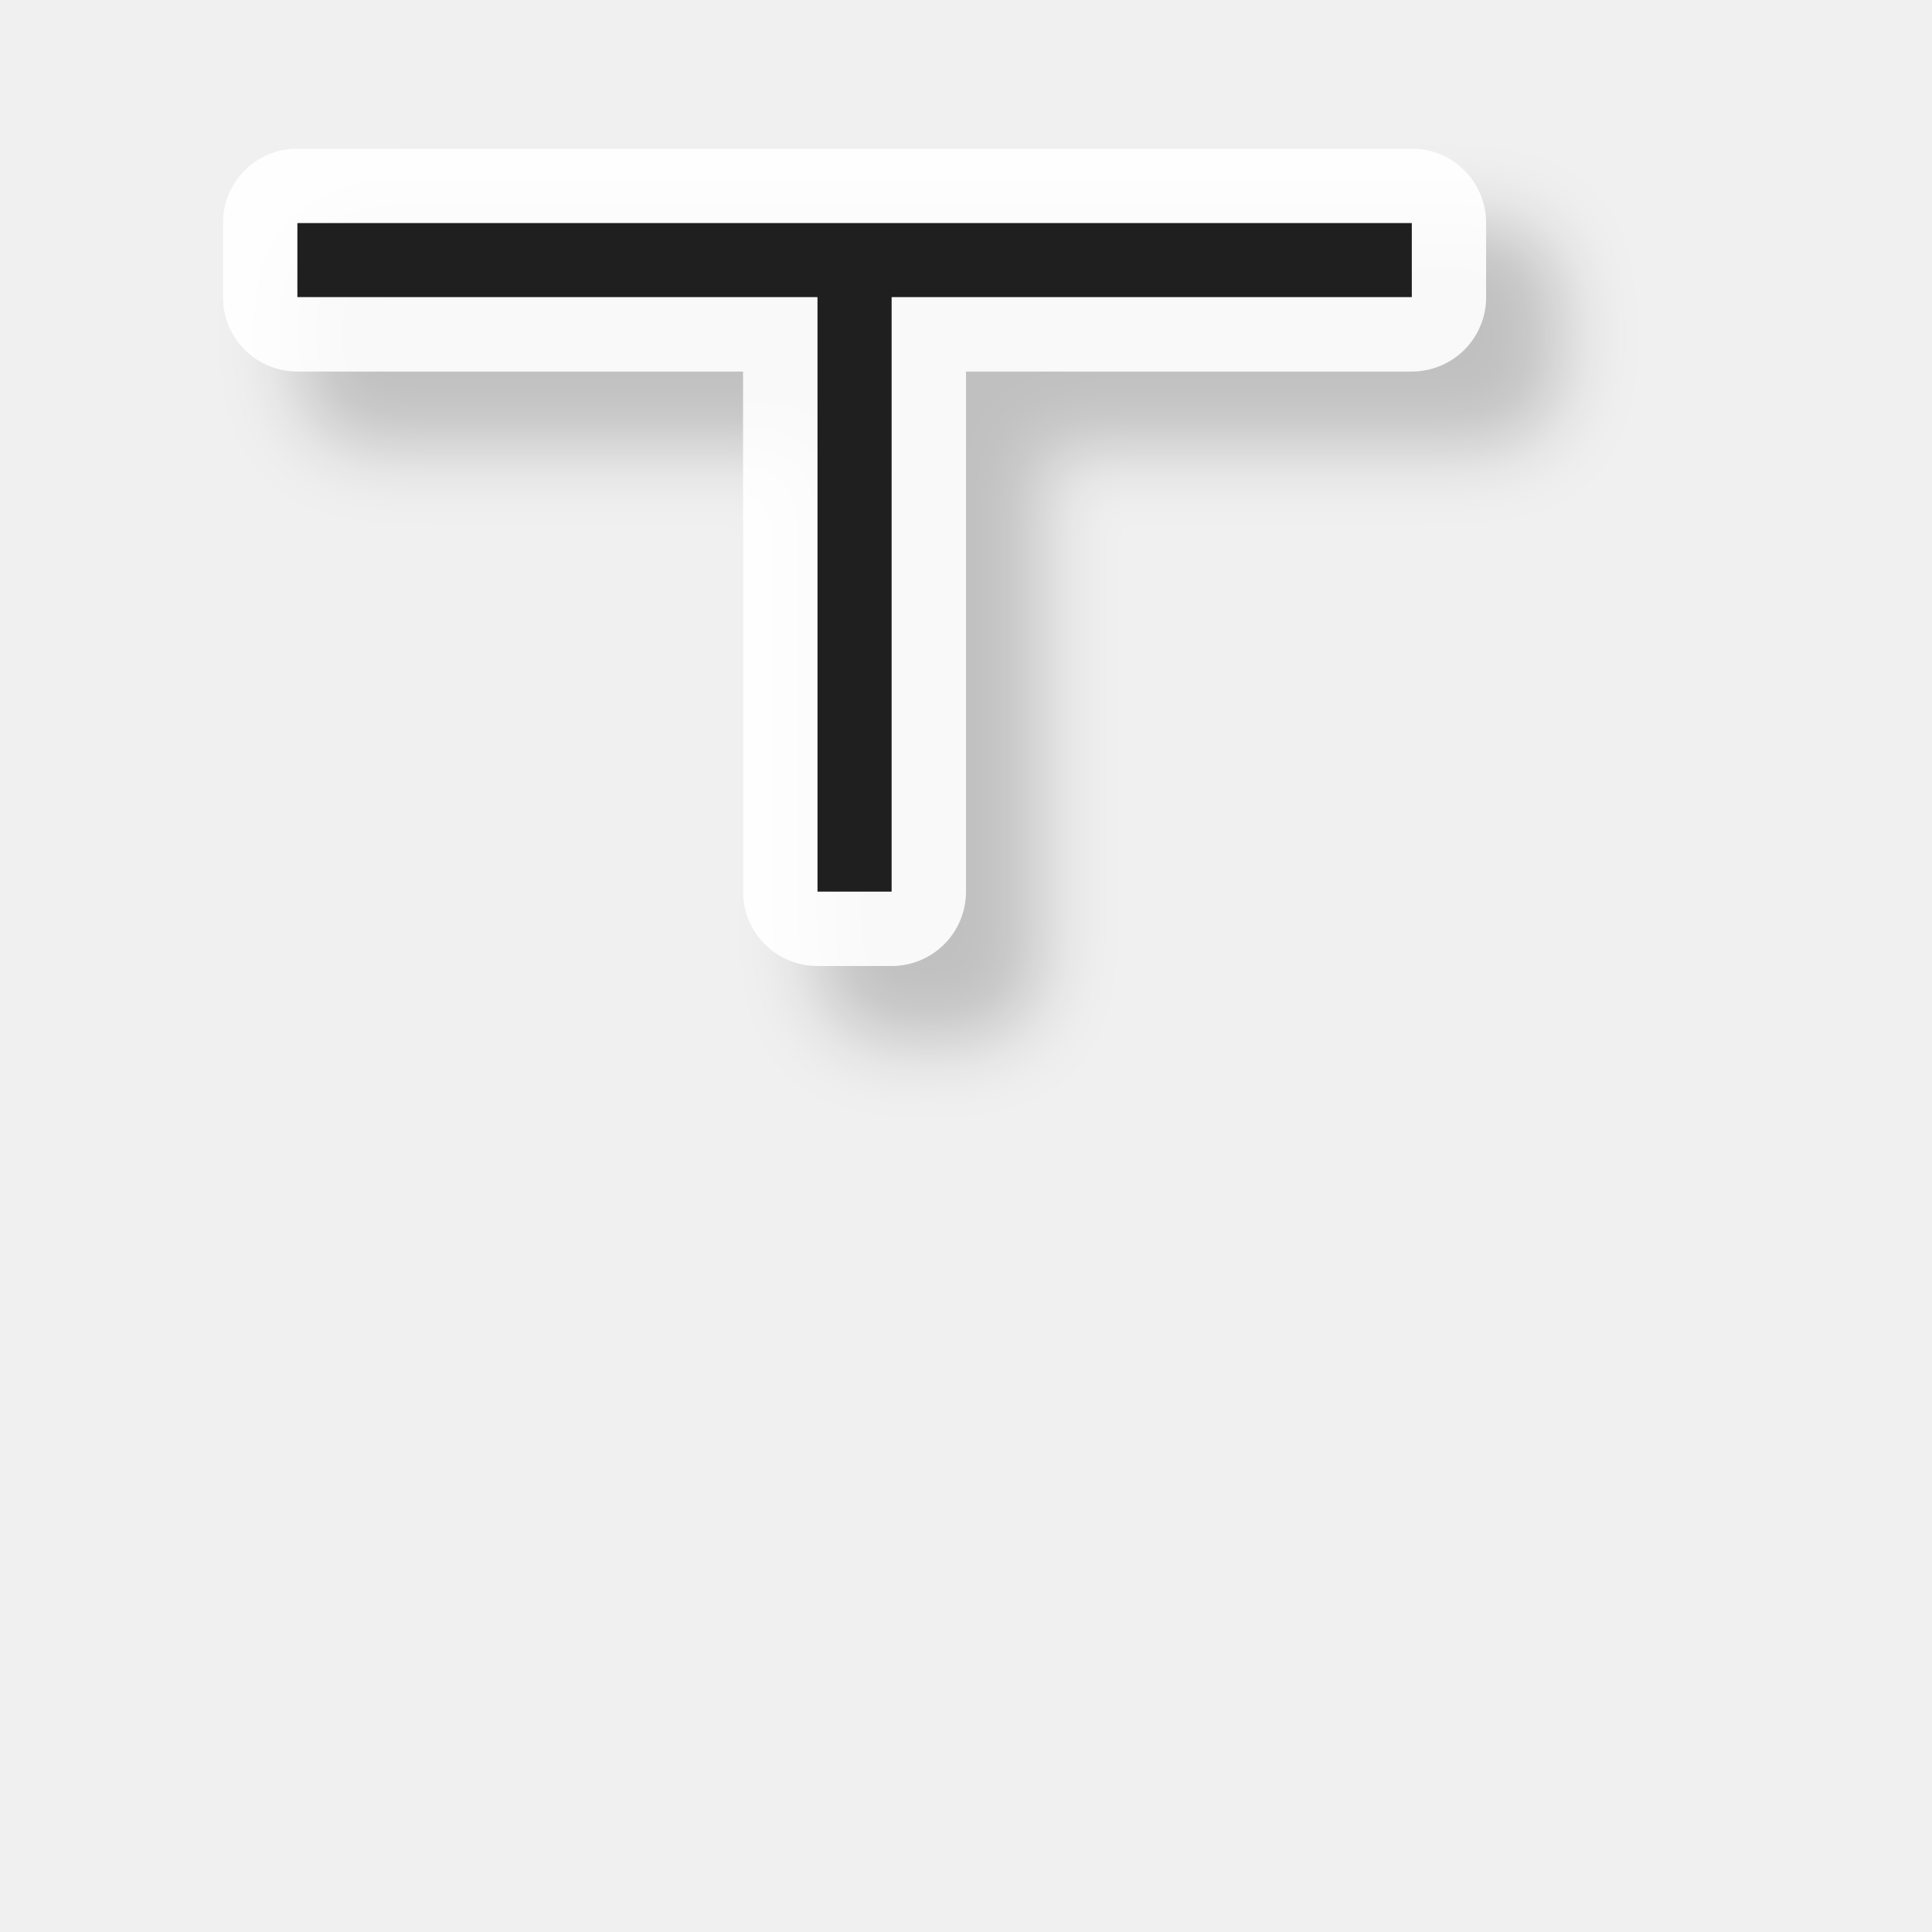
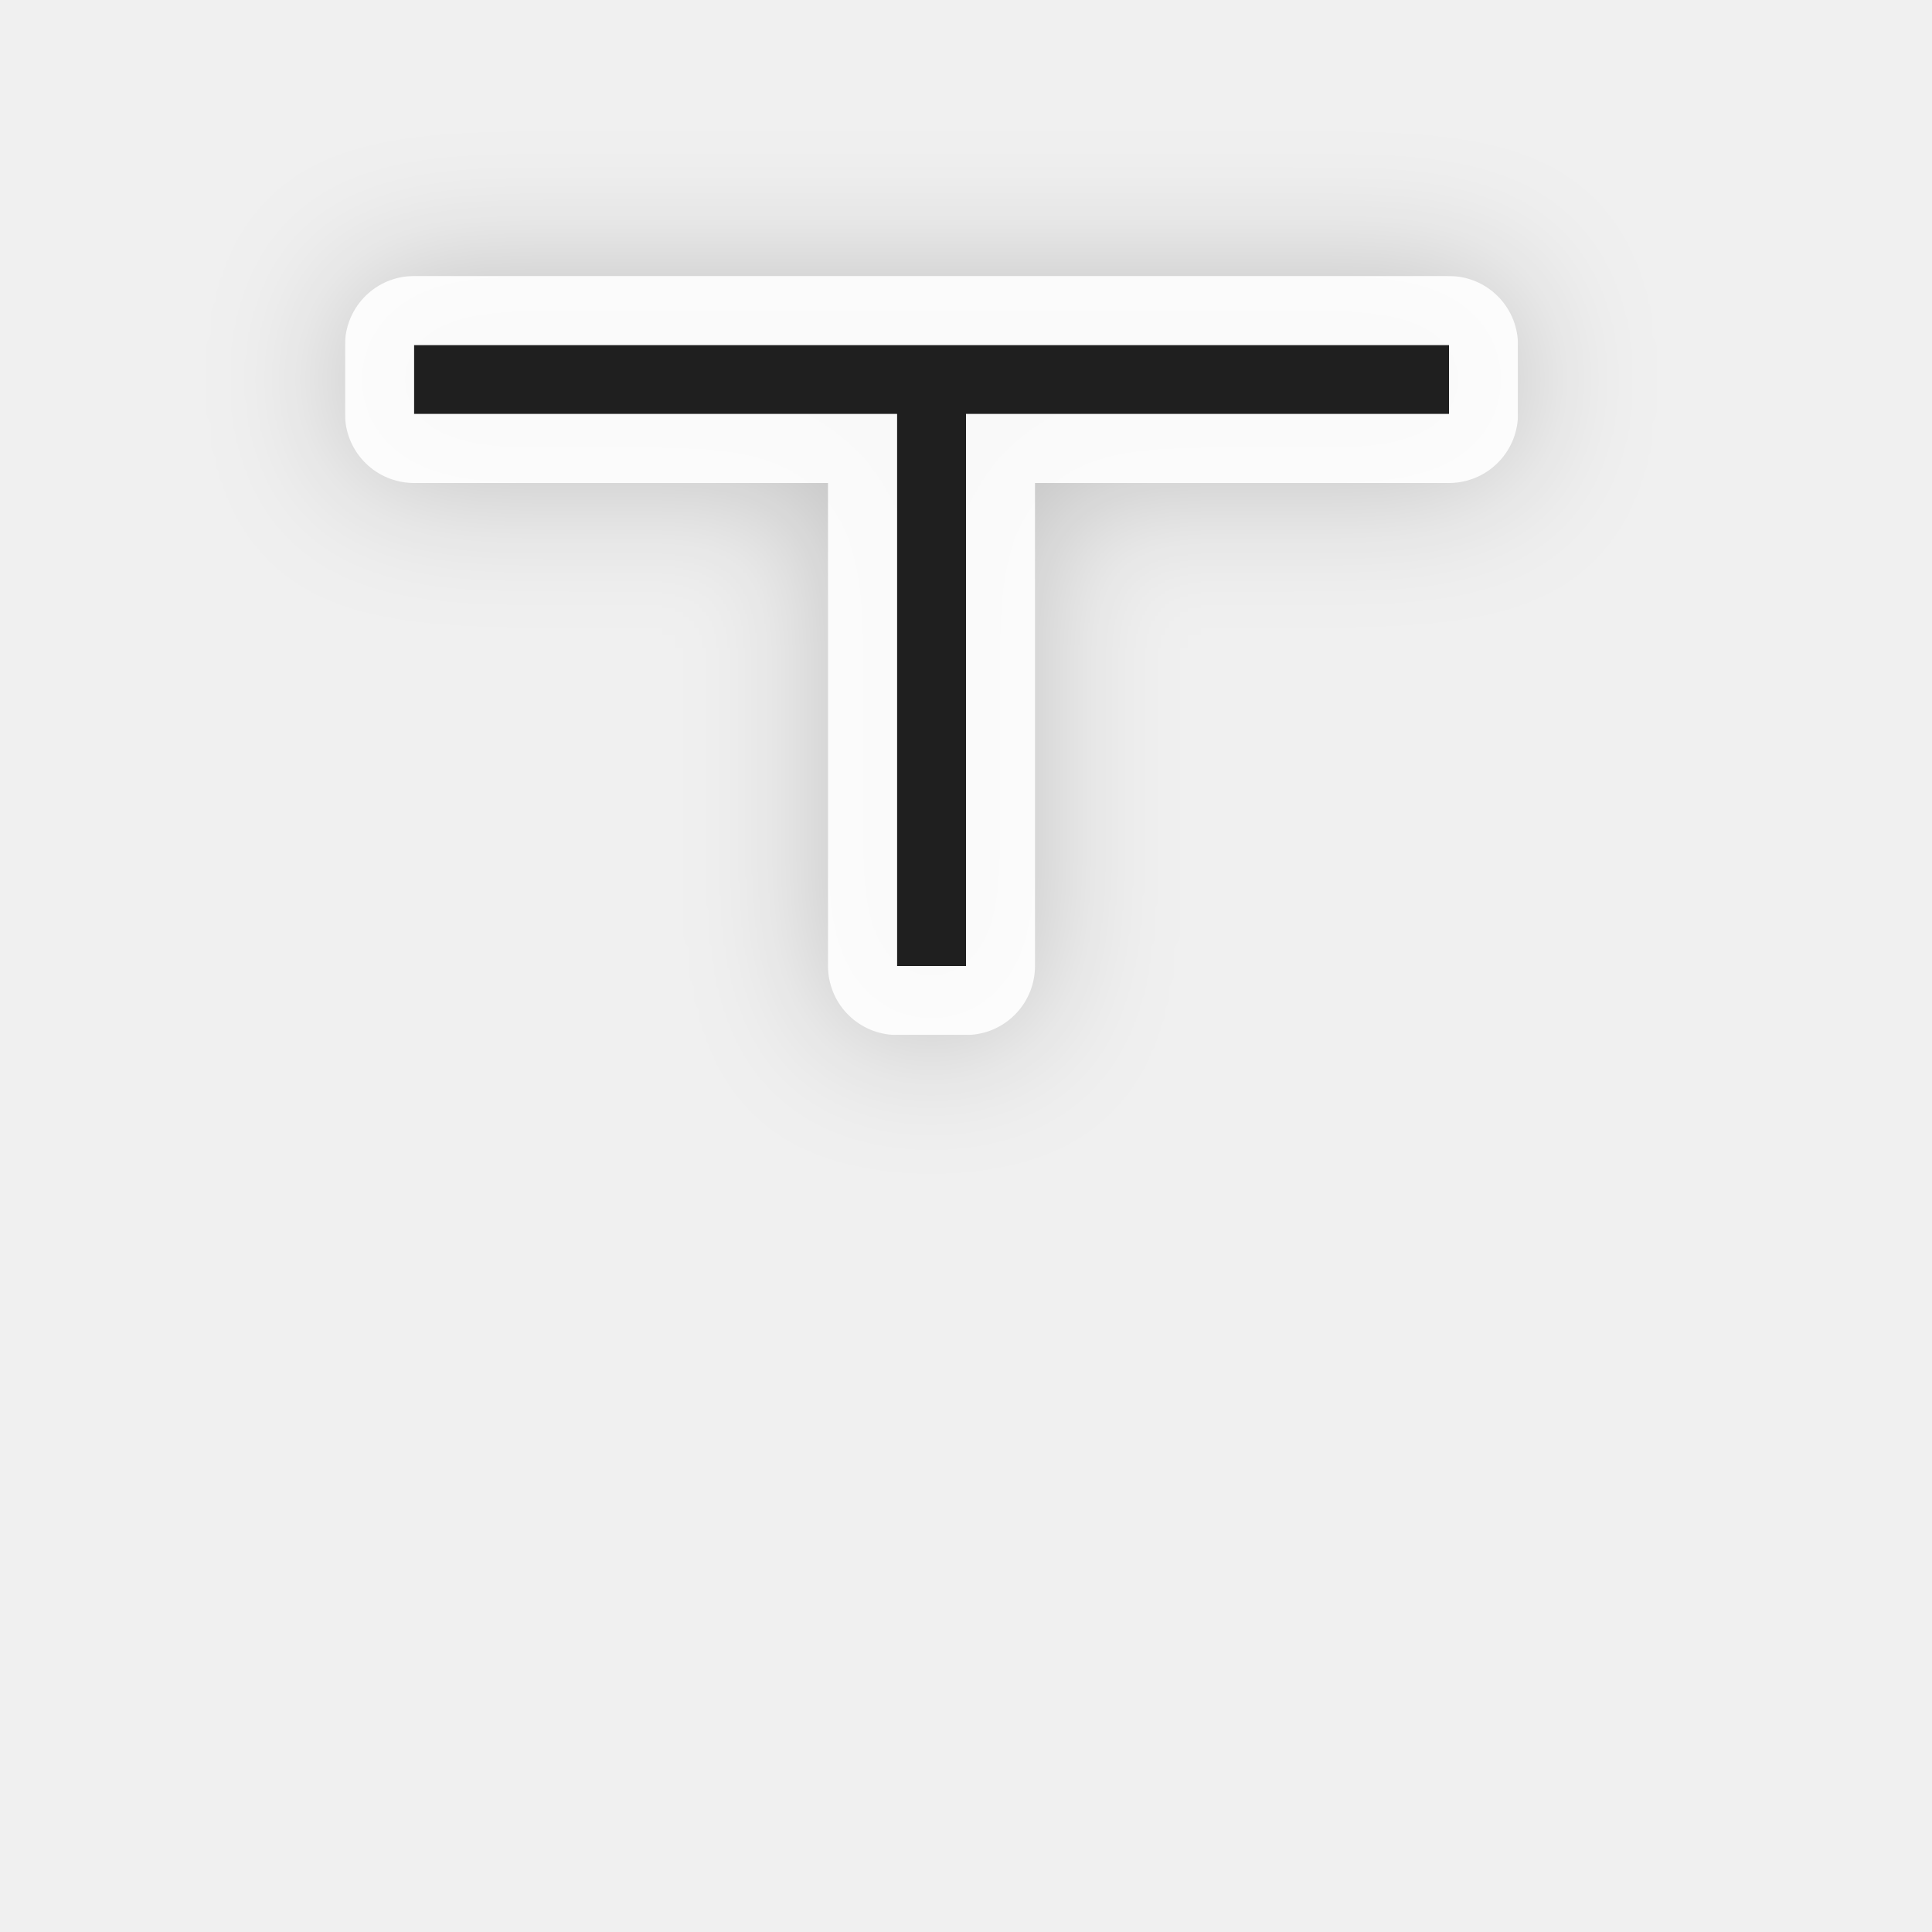
- <svg xmlns="http://www.w3.org/2000/svg" width="26" height="26" viewBox="0 0 26 26" fill="none">
+ <svg xmlns="http://www.w3.org/2000/svg" width="28" height="28" viewBox="0 0 28 28" fill="none">
  <g filter="url(#filter0_d_184_1566)">
-     <mask id="path-1-outside-1_184_1566" maskUnits="userSpaceOnUse" x="3" y="2" width="17" height="11" fill="black">
-       <rect fill="white" x="3" y="2" width="17" height="11" />
-       <path d="M19 3H4V4H11V12H12V4H19V3Z" />
+     <mask id="path-1-outside-1_184_1566" maskUnits="userSpaceOnUse" x="5" y="4" width="17" height="11" fill="black">
+       <rect fill="white" x="5" y="4" width="17" height="11" />
+       <path d="M21 5H6V6H13V14H14V6H21V5Z" />
    </mask>
-     <path d="M19 3H4V4H11V12H12V4H19V3Z" fill="#1F1F1F" />
-     <path d="M19 3H4V4H11V12H12V4H19V3Z" stroke="white" stroke-opacity="0.9" stroke-width="2" stroke-linejoin="round" mask="url(#path-1-outside-1_184_1566)" />
+     <path d="M21 5H6V6H13V14H14V6H21V5Z" fill="#1F1F1F" />
+     <path d="M21 5H6V6H13V14H14V6H21V5Z" stroke="white" stroke-opacity="0.9" stroke-width="2" stroke-linejoin="round" mask="url(#path-1-outside-1_184_1566)" />
  </g>
  <defs>
-     <filter id="filter0_d_184_1566" x="0" y="0" width="26" height="26" filterUnits="userSpaceOnUse" color-interpolation-filters="sRGB">
+     <filter id="filter0_d_184_1566" x="0" y="0" width="28" height="28" filterUnits="userSpaceOnUse" color-interpolation-filters="sRGB">
      <feFlood flood-opacity="0" result="BackgroundImageFix" />
      <feColorMatrix in="SourceAlpha" type="matrix" values="0 0 0 0 0 0 0 0 0 0 0 0 0 0 0 0 0 0 127 0" result="hardAlpha" />
-       <feOffset dx="1" dy="1" />
-       <feGaussianBlur stdDeviation="0.5" />
+       <feOffset />
+       <feGaussianBlur stdDeviation="1" />
      <feColorMatrix type="matrix" values="0 0 0 0 0 0 0 0 0 0 0 0 0 0 0 0 0 0 0.2 0" />
      <feBlend mode="normal" in2="BackgroundImageFix" result="effect1_dropShadow_184_1566" />
      <feBlend mode="normal" in="SourceGraphic" in2="effect1_dropShadow_184_1566" result="shape" />
    </filter>
  </defs>
</svg>
